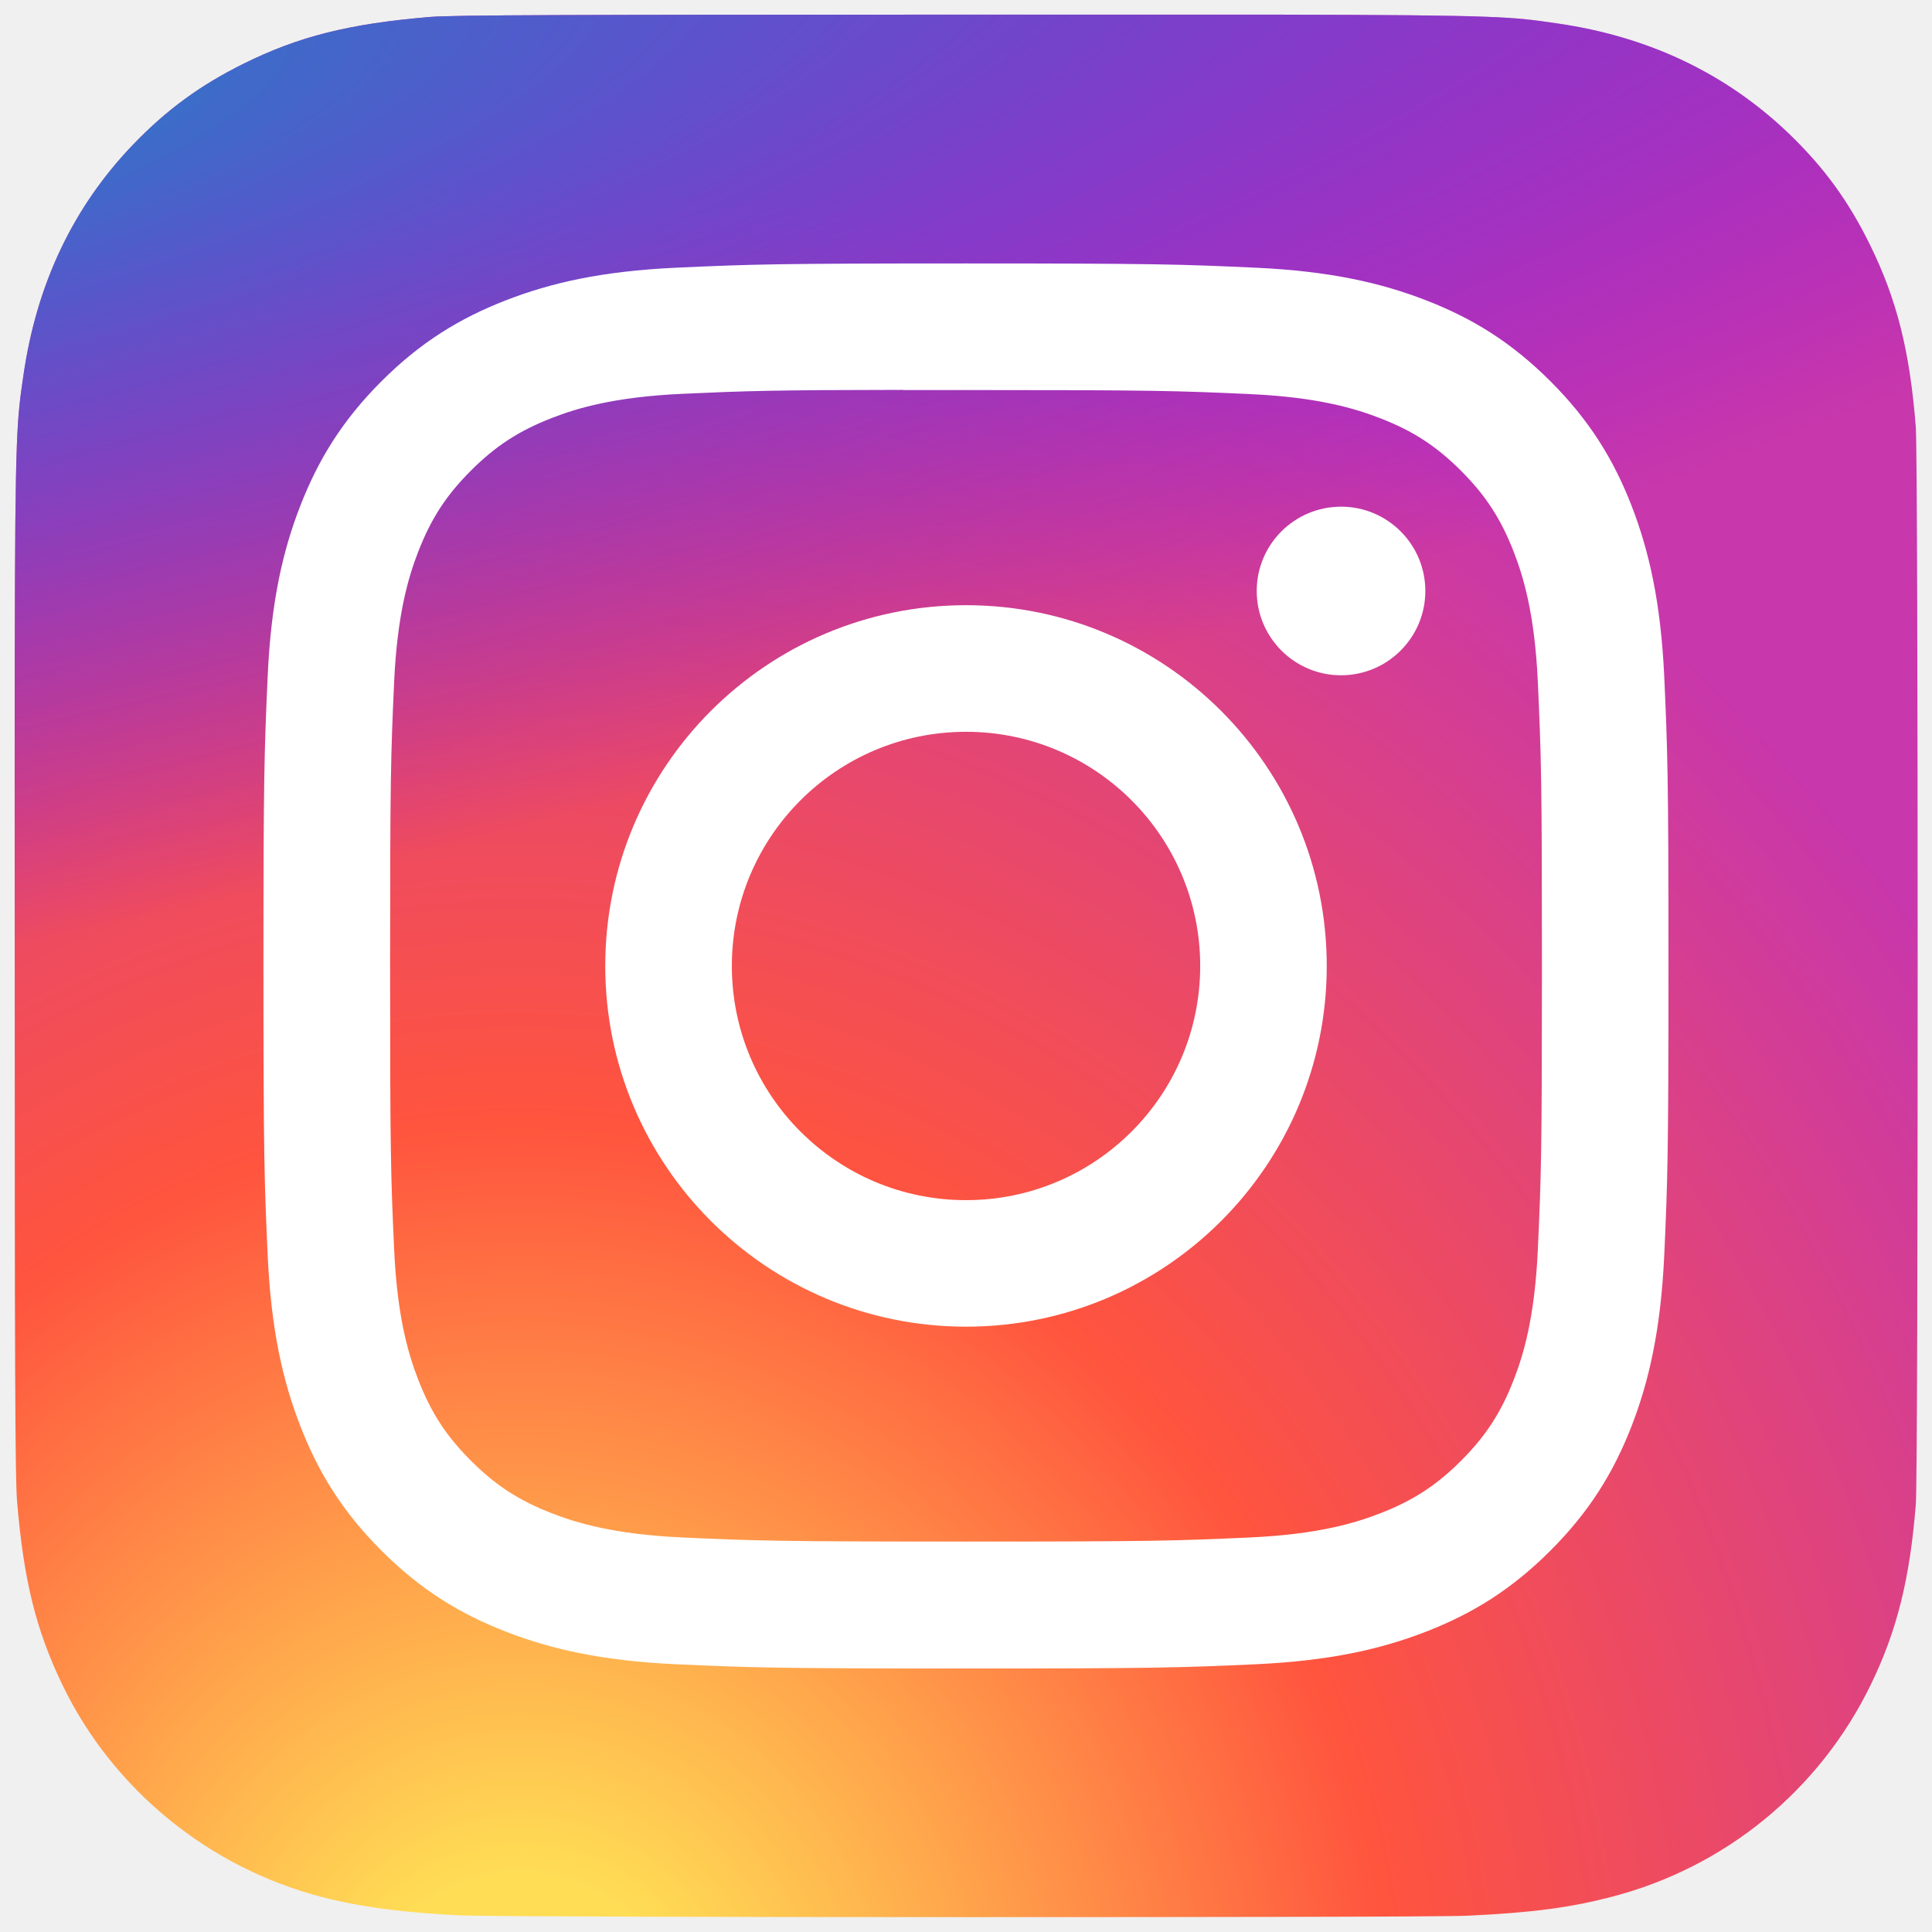
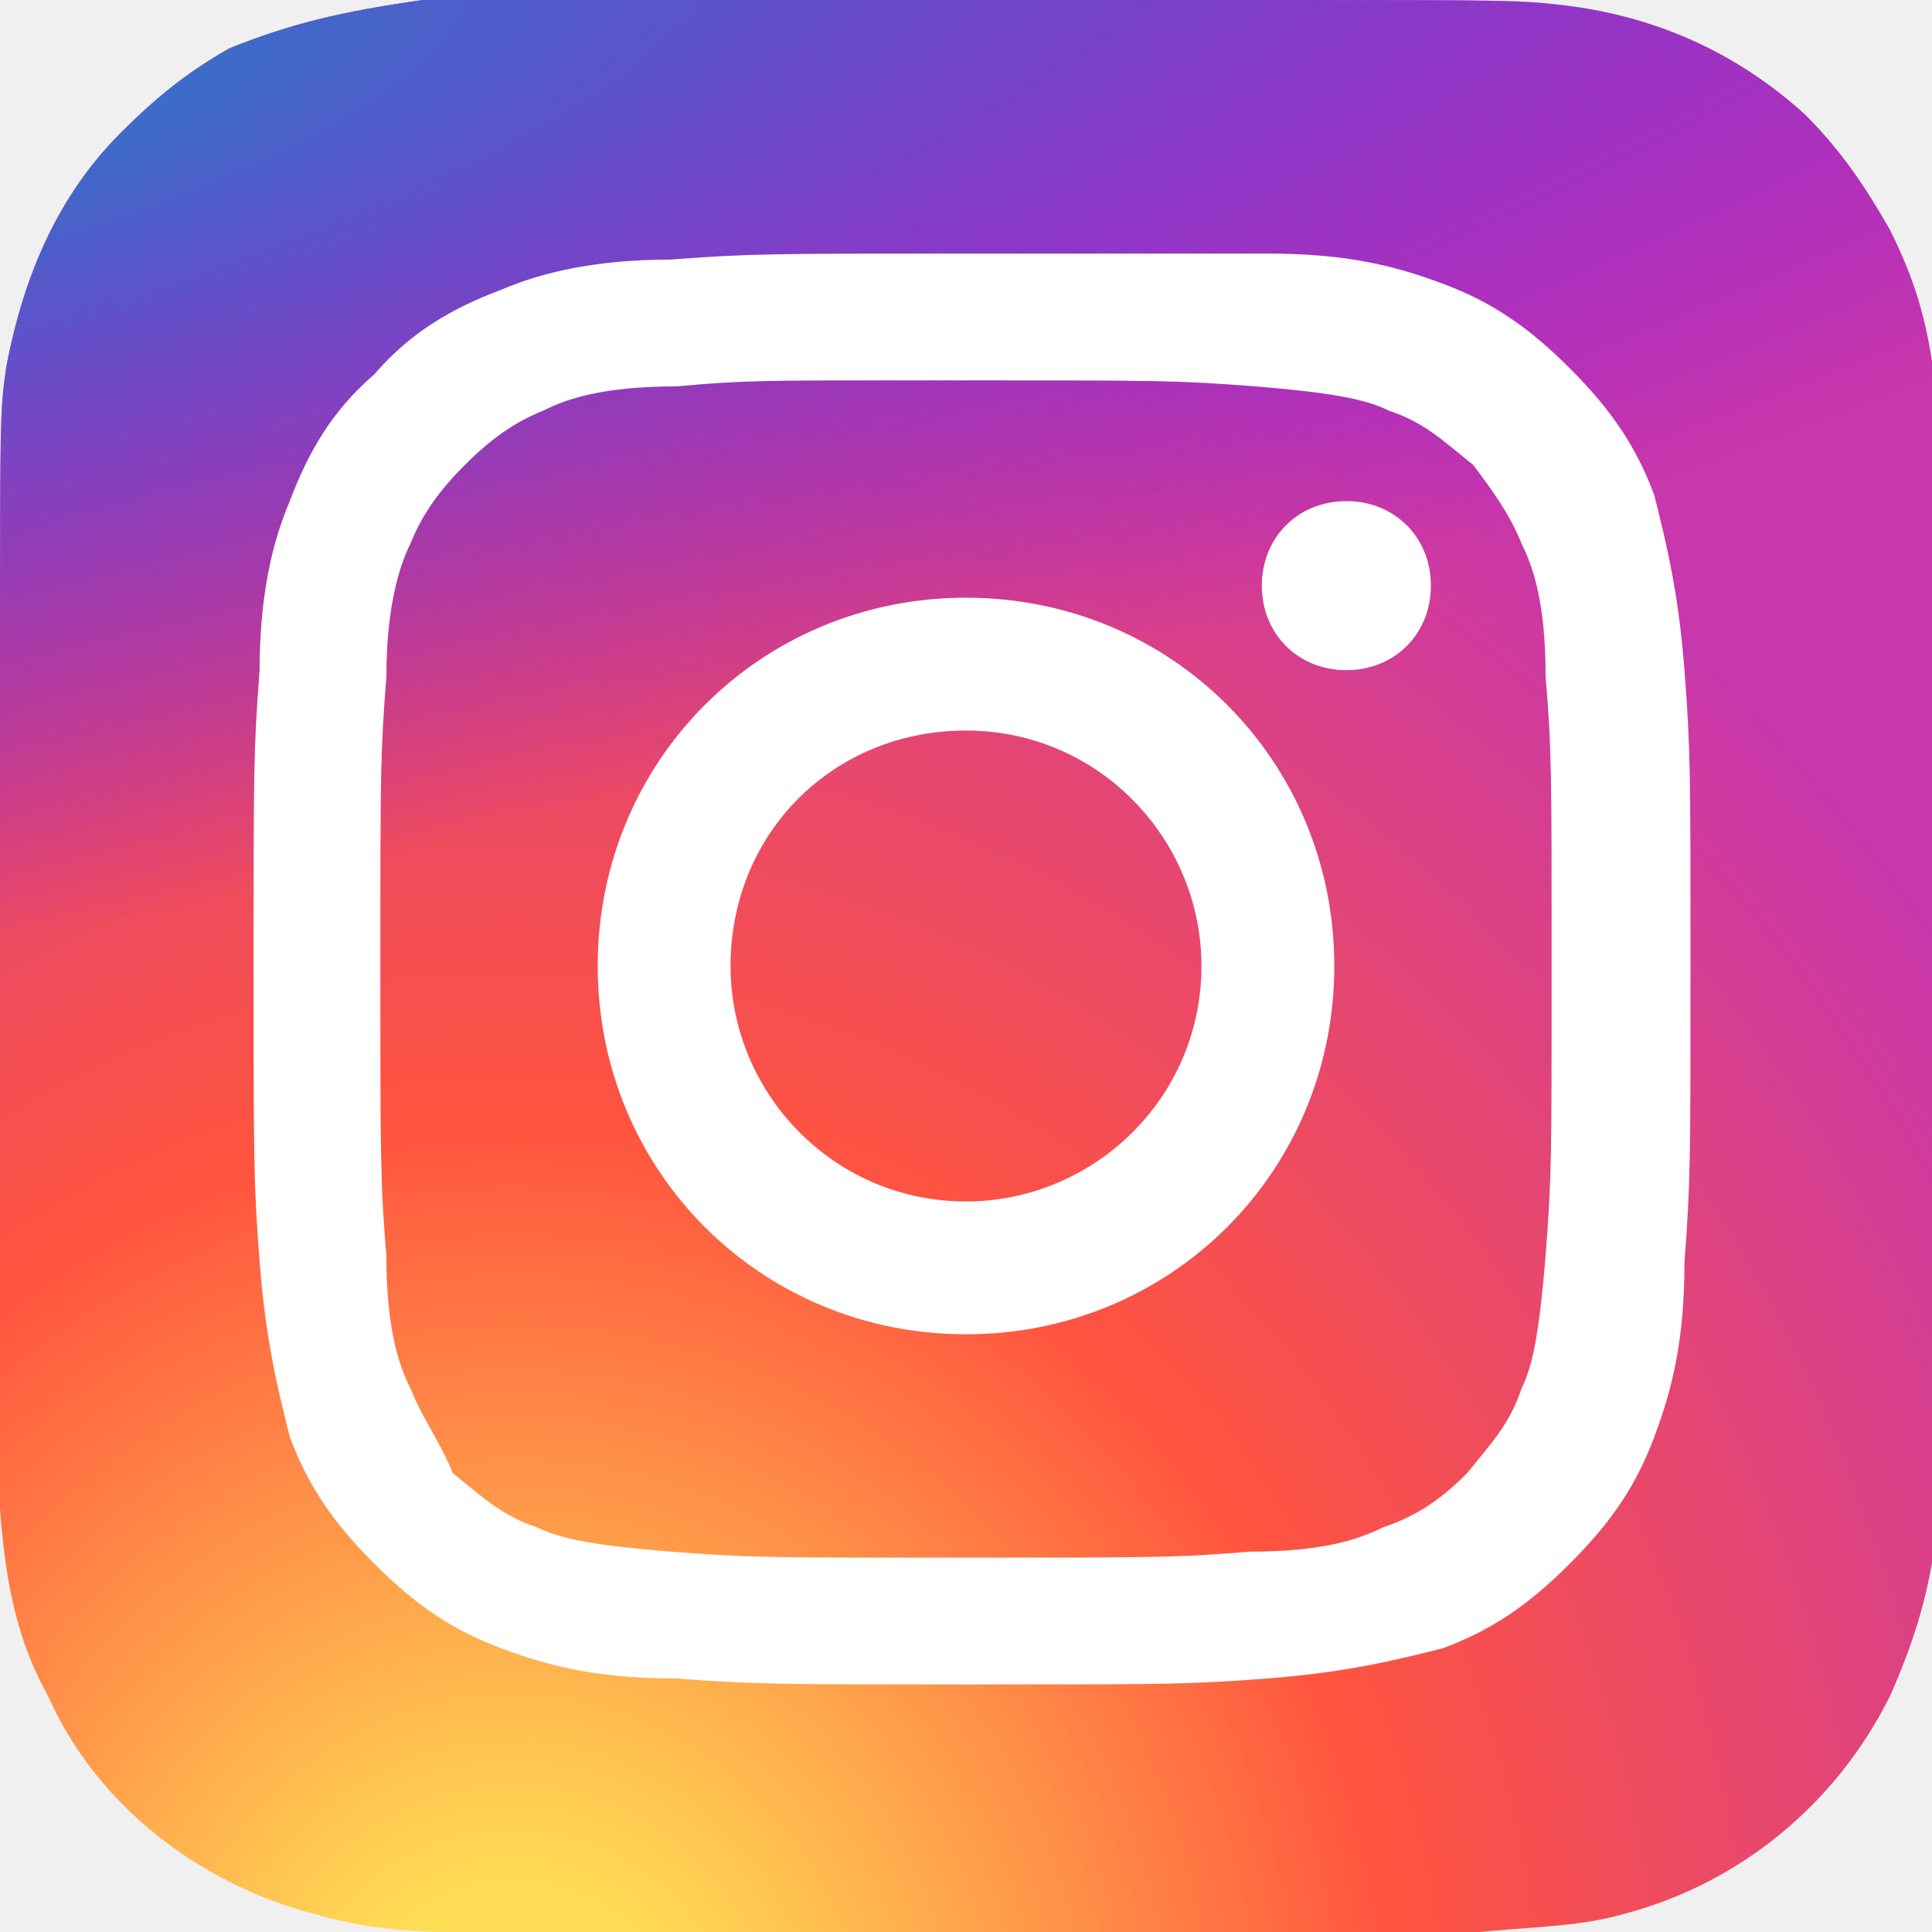
- <svg xmlns="http://www.w3.org/2000/svg" xmlns:xlink="http://www.w3.org/1999/xlink" width="132.004" height="132">
-   <defs>
-     <linearGradient id="b">
-       <stop offset="0" stop-color="#3771c8" />
-       <stop stop-color="#3771c8" offset=".128" />
-       <stop offset="1" stop-color="#60f" stop-opacity="0" />
-     </linearGradient>
-     <linearGradient id="a">
-       <stop offset="0" stop-color="#fd5" />
-       <stop offset=".1" stop-color="#fd5" />
-       <stop offset=".5" stop-color="#ff543e" />
-       <stop offset="1" stop-color="#c837ab" />
-     </linearGradient>
-     <radialGradient id="c" cx="158.429" cy="578.088" r="65" xlink:href="#a" gradientUnits="userSpaceOnUse" gradientTransform="matrix(0 -1.98198 1.8439 0 -1031.402 454.004)" fx="158.429" fy="578.088" />
-     <radialGradient id="d" cx="147.694" cy="473.455" r="65" xlink:href="#b" gradientUnits="userSpaceOnUse" gradientTransform="matrix(.17394 .86872 -3.5818 .71718 1648.348 -458.493)" fx="147.694" fy="473.455" />
-   </defs>
-   <path fill="url(#c)" d="M65.03 0C37.888 0 29.95.028 28.407.156c-5.57.463-9.036 1.34-12.812 3.22-2.91 1.445-5.205 3.12-7.47 5.468C4 13.126 1.5 18.394.595 24.656c-.44 3.04-.568 3.66-.594 19.188-.01 5.176 0 11.988 0 21.125 0 27.12.03 35.05.16 36.59.45 5.42 1.3 8.83 3.1 12.56 3.44 7.14 10.01 12.5 17.75 14.5 2.68.69 5.64 1.07 9.44 1.25 1.61.07 18.02.12 34.44.12 16.42 0 32.84-.02 34.41-.1 4.4-.207 6.955-.55 9.78-1.28 7.79-2.01 14.24-7.29 17.75-14.53 1.765-3.64 2.66-7.18 3.065-12.317.088-1.12.125-18.977.125-36.81 0-17.836-.04-35.66-.128-36.78-.41-5.22-1.305-8.73-3.127-12.44-1.495-3.037-3.155-5.305-5.565-7.624C116.9 4 111.64 1.5 105.372.596 102.335.157 101.73.027 86.19 0H65.03z" transform="translate(1.004 1)" />
-   <path fill="url(#d)" d="M65.03 0C37.888 0 29.95.028 28.407.156c-5.57.463-9.036 1.34-12.812 3.22-2.91 1.445-5.205 3.12-7.47 5.468C4 13.126 1.5 18.394.595 24.656c-.44 3.04-.568 3.66-.594 19.188-.01 5.176 0 11.988 0 21.125 0 27.12.03 35.05.16 36.59.45 5.42 1.3 8.83 3.1 12.56 3.44 7.14 10.01 12.5 17.75 14.5 2.68.69 5.64 1.07 9.44 1.25 1.61.07 18.02.12 34.44.12 16.42 0 32.84-.02 34.41-.1 4.4-.207 6.955-.55 9.78-1.28 7.79-2.01 14.24-7.29 17.75-14.53 1.765-3.64 2.66-7.18 3.065-12.317.088-1.12.125-18.977.125-36.81 0-17.836-.04-35.66-.128-36.78-.41-5.22-1.305-8.73-3.127-12.44-1.495-3.037-3.155-5.305-5.565-7.624C116.9 4 111.64 1.5 105.372.596 102.335.157 101.73.027 86.19 0H65.03z" transform="translate(1.004 1)" />
-   <path fill="#fff" d="M66.004 18c-13.036 0-14.672.057-19.792.29-5.11.234-8.598 1.043-11.65 2.23-3.157 1.226-5.835 2.866-8.503 5.535-2.67 2.668-4.31 5.346-5.54 8.502-1.19 3.053-2 6.542-2.23 11.65C18.06 51.327 18 52.964 18 66s.058 14.667.29 19.787c.235 5.11 1.044 8.598 2.23 11.65 1.227 3.157 2.867 5.835 5.536 8.503 2.667 2.67 5.345 4.314 8.5 5.54 3.054 1.187 6.543 1.996 11.652 2.23 5.12.233 6.755.29 19.79.29 13.037 0 14.668-.057 19.788-.29 5.11-.234 8.602-1.043 11.656-2.23 3.156-1.226 5.83-2.87 8.497-5.54 2.67-2.668 4.31-5.346 5.54-8.502 1.18-3.053 1.99-6.542 2.23-11.65.23-5.12.29-6.752.29-19.788 0-13.036-.06-14.672-.29-19.792-.24-5.11-1.05-8.598-2.23-11.65-1.23-3.157-2.87-5.835-5.54-8.503-2.67-2.67-5.34-4.31-8.5-5.535-3.06-1.187-6.55-1.996-11.66-2.23-5.12-.233-6.75-.29-19.79-.29zm-4.306 8.65c1.278-.002 2.704 0 4.306 0 12.816 0 14.335.046 19.396.276 4.68.214 7.22.996 8.912 1.653 2.24.87 3.837 1.91 5.516 3.59 1.68 1.68 2.72 3.28 3.592 5.52.657 1.69 1.44 4.23 1.653 8.91.23 5.06.28 6.58.28 19.39s-.05 14.33-.28 19.39c-.214 4.68-.996 7.22-1.653 8.91-.87 2.24-1.912 3.835-3.592 5.514-1.68 1.68-3.275 2.72-5.516 3.59-1.69.66-4.232 1.44-8.912 1.654-5.06.23-6.58.28-19.396.28-12.817 0-14.336-.05-19.396-.28-4.68-.216-7.22-.998-8.913-1.655-2.24-.87-3.84-1.91-5.52-3.59-1.68-1.68-2.72-3.276-3.592-5.517-.657-1.69-1.44-4.23-1.653-8.91-.23-5.06-.276-6.58-.276-19.398s.046-14.33.276-19.39c.214-4.68.996-7.22 1.653-8.912.87-2.24 1.912-3.84 3.592-5.52 1.68-1.68 3.28-2.72 5.52-3.592 1.692-.66 4.233-1.44 8.913-1.655 4.428-.2 6.144-.26 15.09-.27zm29.928 7.97c-3.18 0-5.76 2.577-5.76 5.758 0 3.18 2.58 5.76 5.76 5.76 3.18 0 5.76-2.58 5.76-5.76 0-3.18-2.58-5.76-5.76-5.76zm-25.622 6.73c-13.613 0-24.65 11.037-24.65 24.65 0 13.613 11.037 24.645 24.65 24.645C79.617 90.645 90.65 79.613 90.65 66S79.616 41.35 66.003 41.35zm0 8.65c8.836 0 16 7.163 16 16 0 8.836-7.164 16-16 16-8.837 0-16-7.164-16-16 0-8.837 7.163-16 16-16z" />
+ <svg xmlns="http://www.w3.org/2000/svg" version="1.1" id="Layer_1" x="0px" y="0px" viewBox="0 0 32 32" style="enable-background:new 0 0 32 32;" xml:space="preserve">
+   <style type="text/css">
+ 	.st0{fill:url(#SVGID_1_);}
+ 	.st1{fill:url(#SVGID_2_);}
+ 	.st2{fill:#FFFFFF;}
+ </style>
+   <radialGradient id="SVGID_1_" cx="-383.514" cy="-517.524" r="15.997" gradientTransform="matrix(0 -1.982 -1.8439 0 -945.7617 -725.6567)" gradientUnits="userSpaceOnUse">
+     <stop offset="0" style="stop-color:#FFDD55" />
+     <stop offset="0.1" style="stop-color:#FFDD55" />
+     <stop offset="0.5" style="stop-color:#FF543E" />
+     <stop offset="1" style="stop-color:#C837AB" />
+   </radialGradient>
+   <path class="st0" d="M16,0C9.3,0,7.4,0,7,0C5.6,0.2,4.8,0.4,3.8,0.8C3.1,1.2,2.6,1.6,2,2.2C1,3.2,0.4,4.5,0.1,6.1C0,6.8,0,7,0,10.8  c0,1.3,0,3,0,5.2c0,6.7,0,8.6,0,9c0.1,1.3,0.3,2.2,0.8,3.1c0.8,1.8,2.5,3.1,4.4,3.6c0.7,0.2,1.4,0.3,2.3,0.3c0.4,0,4.4,0,8.5,0  s8.1,0,8.5,0c1.1-0.1,1.7-0.1,2.4-0.3c1.9-0.5,3.5-1.8,4.4-3.6c0.4-0.9,0.7-1.8,0.8-3c0-0.3,0-4.7,0-9.1c0-4.4,0-8.8,0-9.1  c-0.1-1.3-0.3-2.1-0.8-3.1c-0.4-0.7-0.8-1.3-1.4-1.9c-1.1-1-2.4-1.6-3.9-1.8C25.2,0,25,0,21.2,0H16z" />
+   <radialGradient id="SVGID_2_" cx="72.871" cy="-61.736" r="15.997" gradientTransform="matrix(0.1739 0.8687 3.5818 -0.7172 203.09 -105.2715)" gradientUnits="userSpaceOnUse">
+     <stop offset="0" style="stop-color:#3771C8" />
+     <stop offset="0.128" style="stop-color:#3771C8" />
+     <stop offset="1" style="stop-color:#6600FF;stop-opacity:0" />
+   </radialGradient>
+   <path class="st1" d="M16,0C9.3,0,7.4,0,7,0C5.6,0.2,4.8,0.4,3.8,0.8C3.1,1.2,2.6,1.6,2,2.2C1,3.2,0.4,4.5,0.1,6.1C0,6.8,0,7,0,10.8  c0,1.3,0,3,0,5.2c0,6.7,0,8.6,0,9c0.1,1.3,0.3,2.2,0.8,3.1c0.8,1.8,2.5,3.1,4.4,3.6c0.7,0.2,1.4,0.3,2.3,0.3c0.4,0,4.4,0,8.5,0  s8.1,0,8.5,0c1.1-0.1,1.7-0.1,2.4-0.3c1.9-0.5,3.5-1.8,4.4-3.6c0.4-0.9,0.7-1.8,0.8-3c0-0.3,0-4.7,0-9.1c0-4.4,0-8.8,0-9.1  c-0.1-1.3-0.3-2.1-0.8-3.1c-0.4-0.7-0.8-1.3-1.4-1.9c-1.1-1-2.4-1.6-3.9-1.8C25.2,0,25,0,21.2,0H16z" />
+   <path class="st2" d="M16,4.2c-3.2,0-3.6,0-4.9,0.1C9.9,4.3,9,4.5,8.3,4.8C7.5,5.1,6.8,5.5,6.2,6.2C5.5,6.8,5.1,7.5,4.8,8.3  C4.5,9,4.3,9.9,4.3,11.1c-0.1,1.3-0.1,1.7-0.1,4.9s0,3.6,0.1,4.9c0.1,1.3,0.3,2.1,0.5,2.9c0.3,0.8,0.7,1.4,1.4,2.1  c0.7,0.7,1.3,1.1,2.1,1.4c0.8,0.3,1.6,0.5,2.9,0.5c1.3,0.1,1.7,0.1,4.9,0.1c3.2,0,3.6,0,4.9-0.1c1.3-0.1,2.1-0.3,2.9-0.5  c0.8-0.3,1.4-0.7,2.1-1.4c0.7-0.7,1.1-1.3,1.4-2.1c0.3-0.8,0.5-1.6,0.5-2.9c0.1-1.3,0.1-1.7,0.1-4.9s0-3.6-0.1-4.9  c-0.1-1.3-0.3-2.1-0.5-2.9c-0.3-0.8-0.7-1.4-1.4-2.1c-0.7-0.7-1.3-1.1-2.1-1.4c-0.8-0.3-1.6-0.5-2.9-0.5C19.6,4.2,19.2,4.2,16,4.2  L16,4.2z M14.9,6.3c0.3,0,0.7,0,1.1,0c3.2,0,3.5,0,4.8,0.1c1.2,0.1,1.8,0.2,2.2,0.4c0.6,0.2,0.9,0.5,1.4,0.9C24.7,8.1,25,8.5,25.2,9  c0.2,0.4,0.4,1,0.4,2.2c0.1,1.2,0.1,1.6,0.1,4.8s0,3.5-0.1,4.8c-0.1,1.2-0.2,1.8-0.4,2.2c-0.2,0.6-0.5,0.9-0.9,1.4  c-0.4,0.4-0.8,0.7-1.4,0.9c-0.4,0.2-1,0.4-2.2,0.4c-1.2,0.1-1.6,0.1-4.8,0.1c-3.2,0-3.5,0-4.8-0.1c-1.2-0.1-1.8-0.2-2.2-0.4  c-0.6-0.2-0.9-0.5-1.4-0.9C7.3,23.9,7,23.5,6.8,23c-0.2-0.4-0.4-1-0.4-2.2c-0.1-1.2-0.1-1.6-0.1-4.8s0-3.5,0.1-4.8  C6.4,10.1,6.6,9.4,6.8,9C7,8.5,7.3,8.1,7.7,7.7C8.1,7.3,8.5,7,9,6.8c0.4-0.2,1-0.4,2.2-0.4C12.3,6.3,12.7,6.3,14.9,6.3L14.9,6.3z   M22.3,8.3c-0.8,0-1.4,0.6-1.4,1.4c0,0.8,0.6,1.4,1.4,1.4c0.8,0,1.4-0.6,1.4-1.4C23.7,8.9,23.1,8.3,22.3,8.3L22.3,8.3z M16,9.9  c-3.4,0-6.1,2.7-6.1,6.1s2.7,6.1,6.1,6.1c3.4,0,6.1-2.7,6.1-6.1S19.4,9.9,16,9.9L16,9.9z M16,12.1c2.2,0,3.9,1.8,3.9,3.9  c0,2.2-1.8,3.9-3.9,3.9c-2.2,0-3.9-1.8-3.9-3.9C12.1,13.8,13.8,12.1,16,12.1z" />
</svg>
